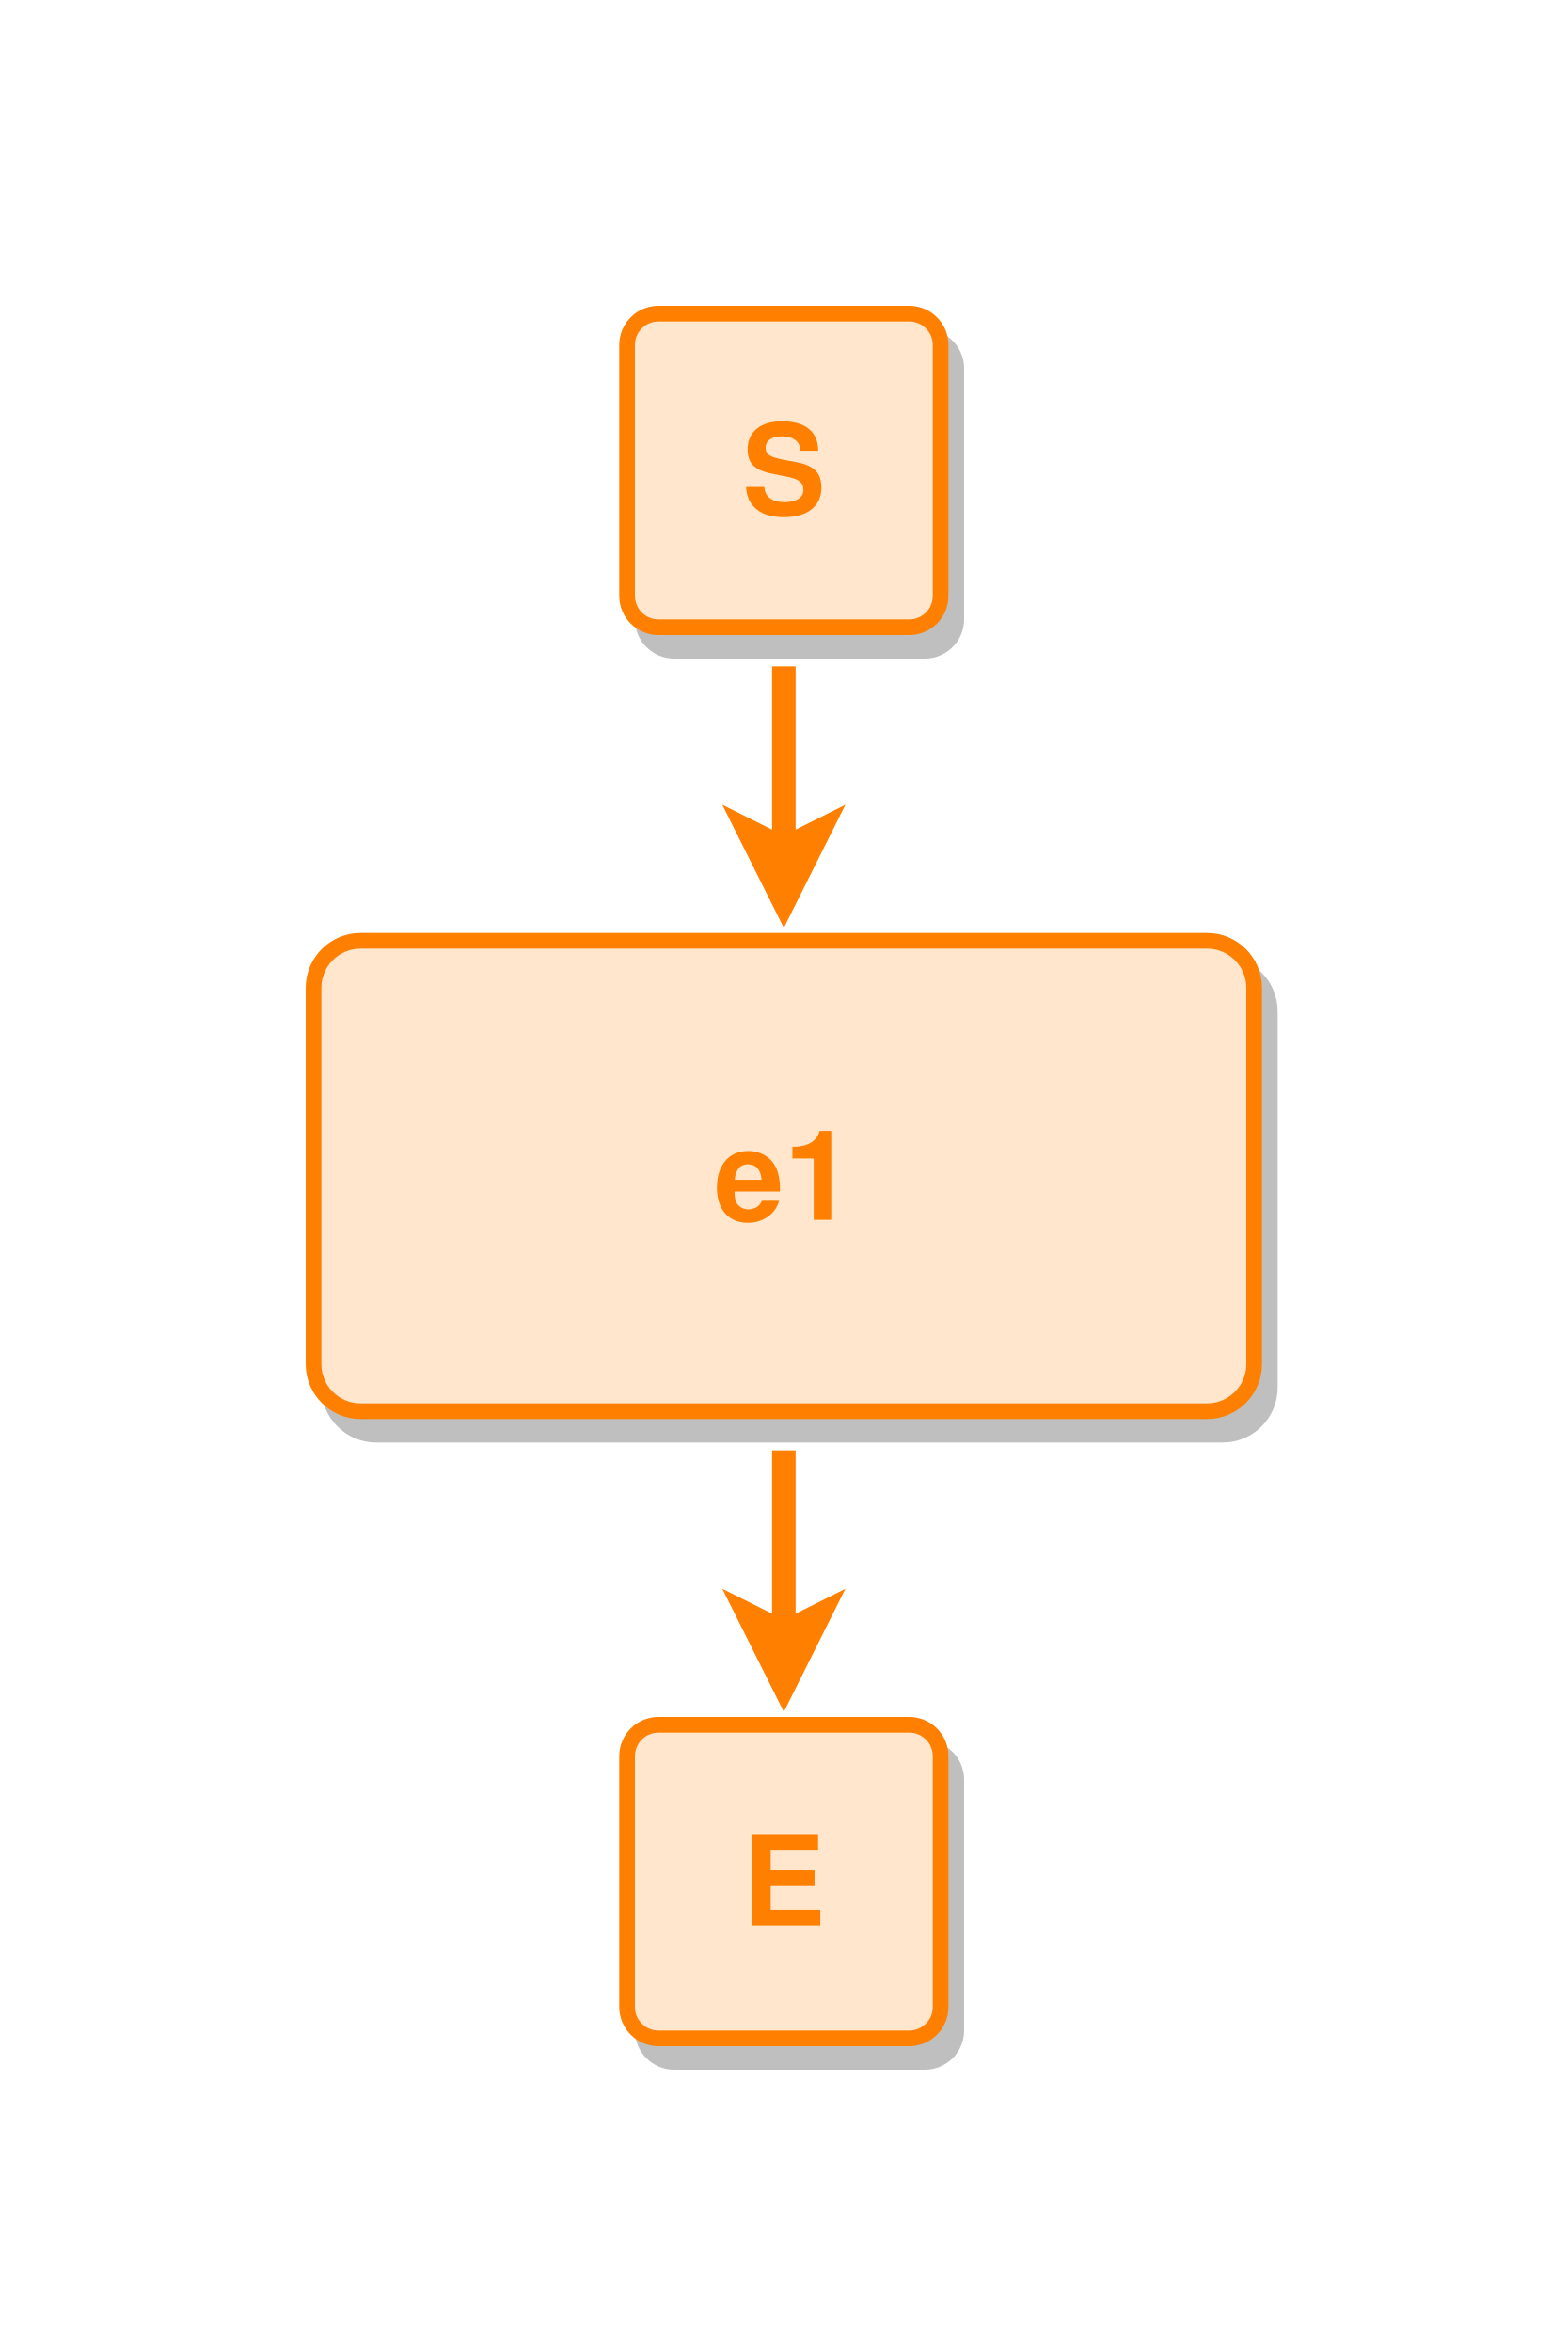
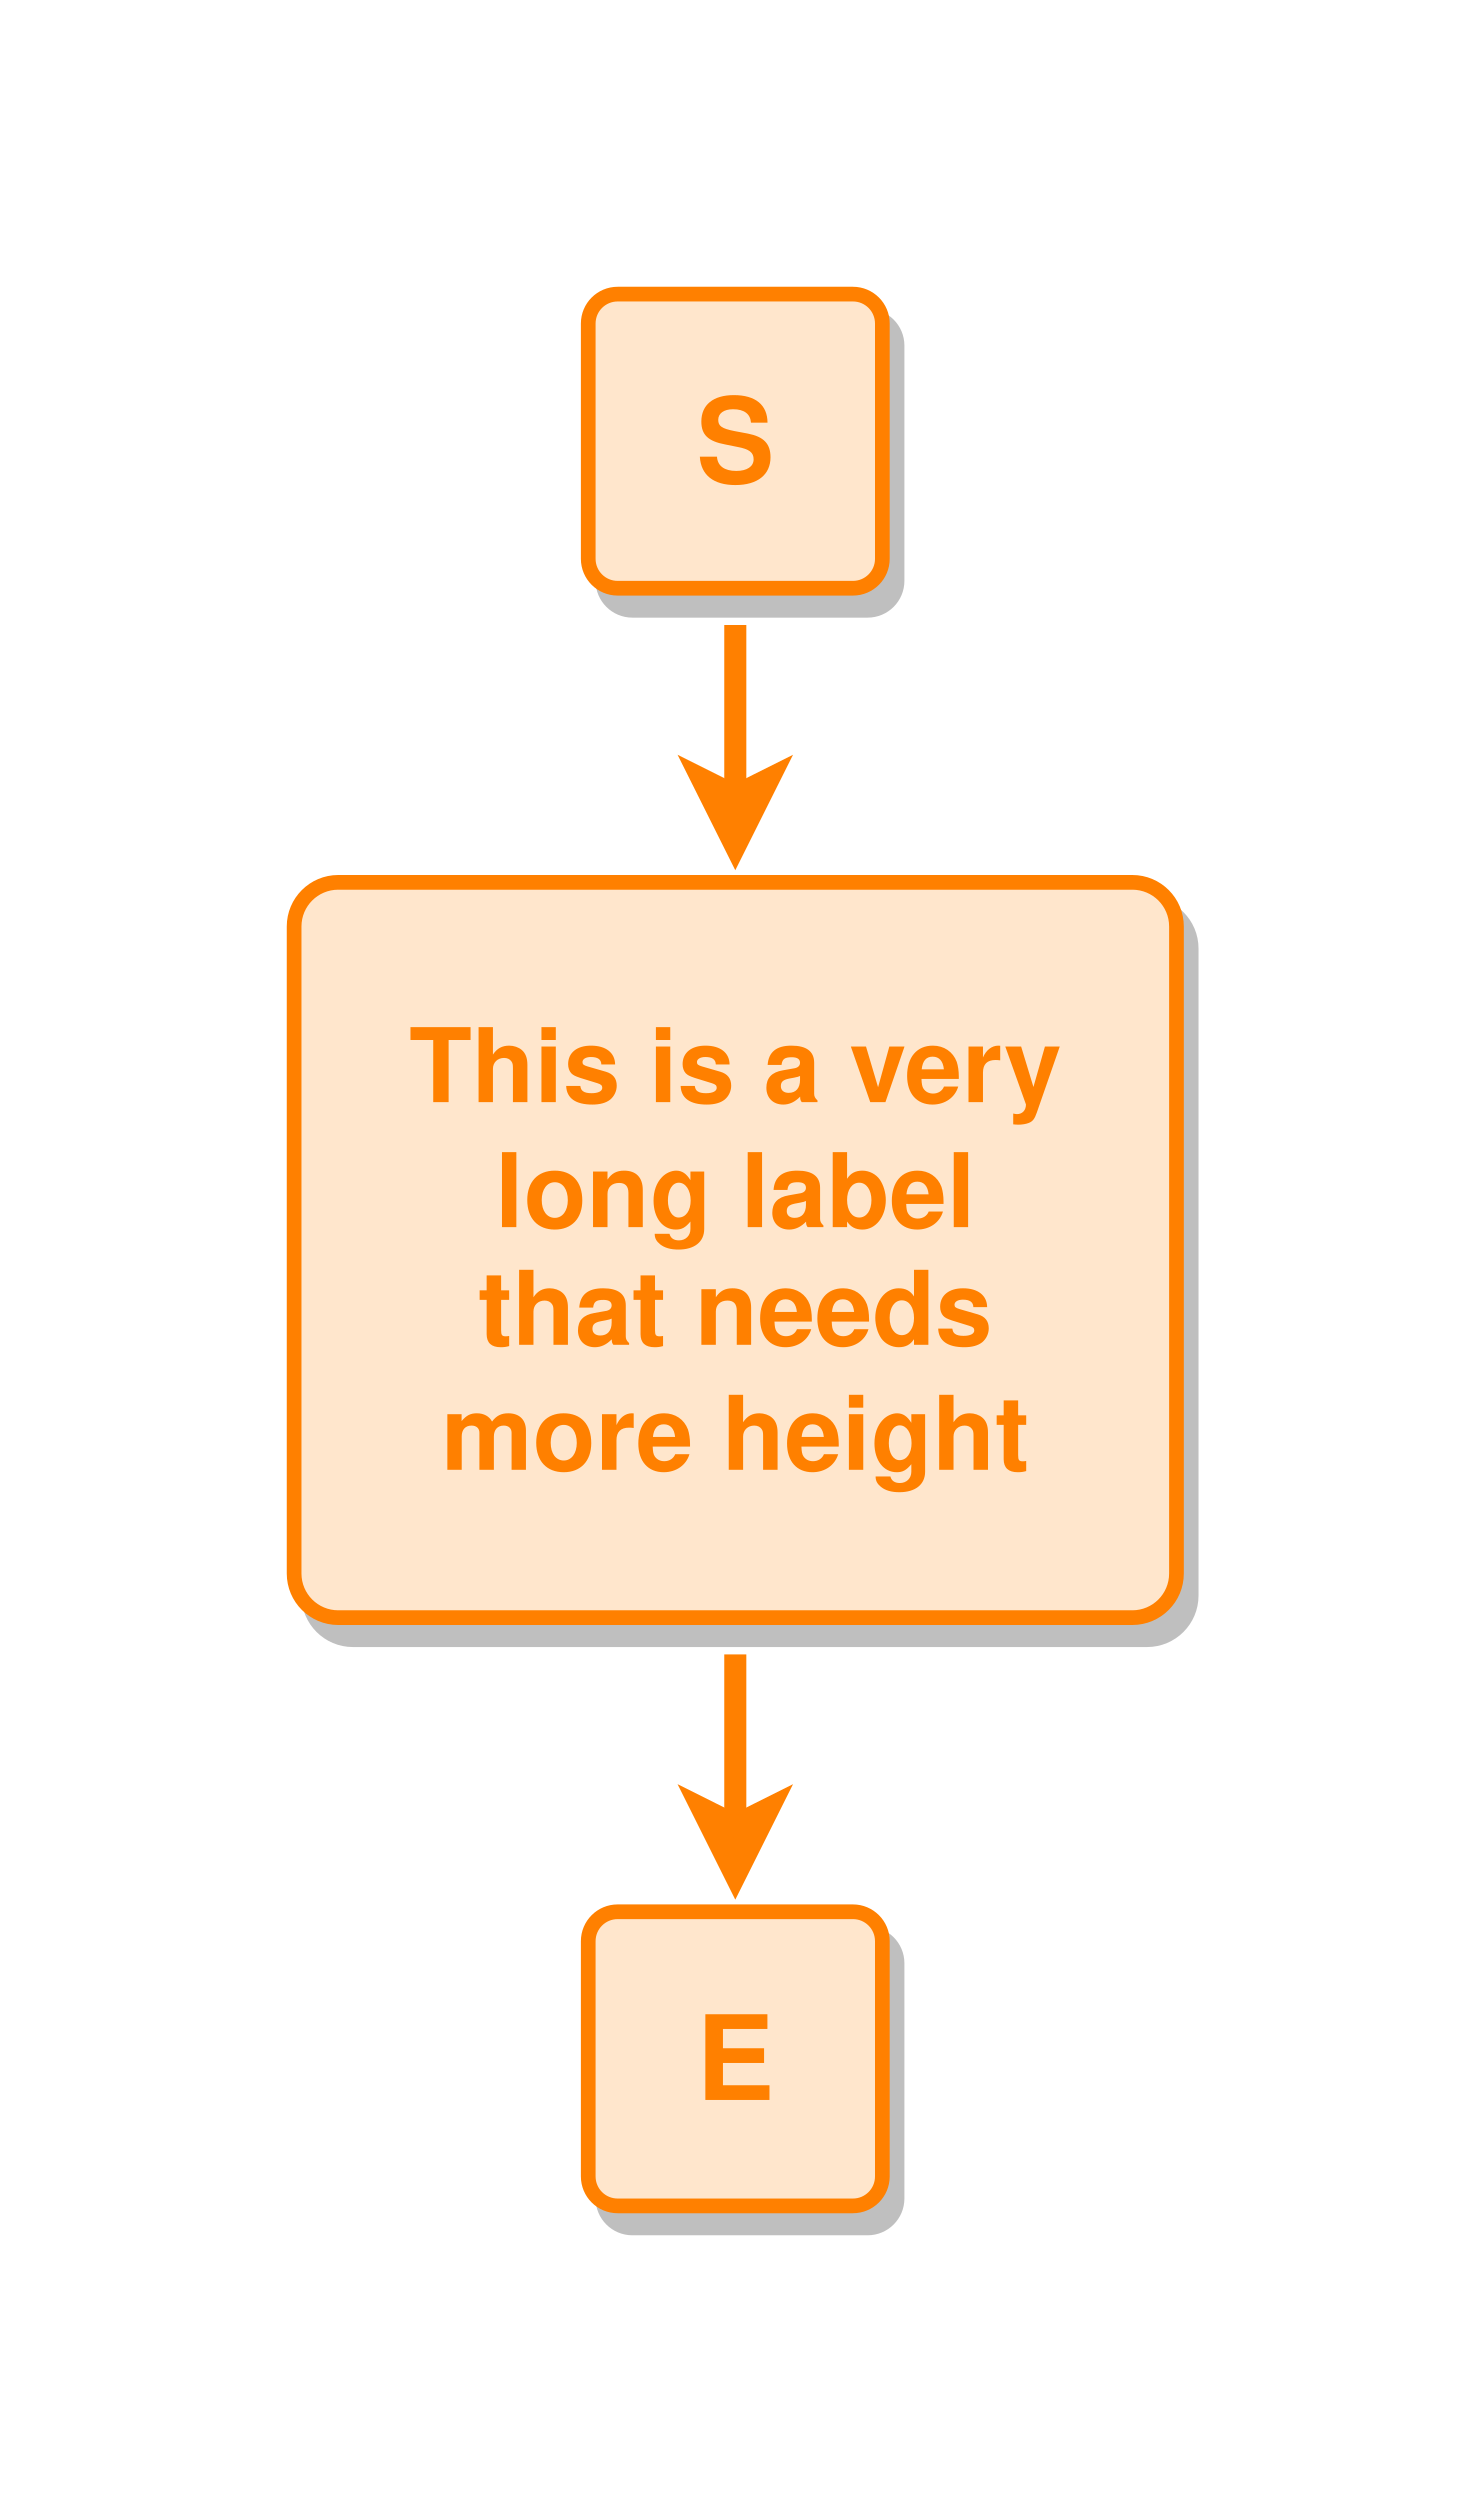
- <svg xmlns="http://www.w3.org/2000/svg" width="200" height="300" viewBox="0 0 200 300">
+ <svg xmlns="http://www.w3.org/2000/svg" width="200" height="340" viewBox="0 0 200 340">
  <defs>
  </defs>
  <g id="container-shells">
  </g>
  <g id="node-shadows">
-     <rect x="40" y="120" width="120" height="60" rx="6" ry="6" fill="#000000" stroke="#000000" stroke-width="2" opacity="0.25" transform="translate(2,3)" />
+     <rect x="40" y="120" width="120" height="100" rx="6" ry="6" fill="#000000" stroke="#000000" stroke-width="2" opacity="0.25" transform="translate(2,3)" />
    <rect x="80" y="40" width="40" height="40" rx="4" ry="4" fill="#000000" stroke="#000000" stroke-width="2" opacity="0.25" transform="translate(2,3)" />
-     <rect x="80" y="220" width="40" height="40" rx="4" ry="4" fill="#000000" stroke="#000000" stroke-width="2" opacity="0.25" transform="translate(2,3)" />
+     <rect x="80" y="260" width="40" height="40" rx="4" ry="4" fill="#000000" stroke="#000000" stroke-width="2" opacity="0.25" transform="translate(2,3)" />
  </g>
  <g id="edges">
    <g class="edge" data-edge-idx="0" data-edge-base="leadsto" data-edge-from="2" data-edge-to="1">
      <line x1="100.00" y1="85.00" x2="100.00" y2="108.25" stroke="#ff8000" stroke-width="3" />
      <path d="M 100.00 115.00 L 95.50 106.00 L 100.00 108.25 L 104.50 106.00 Z" fill="#ff8000" stroke="#ff8000" stroke-width="3" stroke-miterlimit="10" />
    </g>
    <g class="edge" data-edge-idx="1" data-edge-base="leadsto" data-edge-from="1" data-edge-to="3">
-       <line x1="100.00" y1="185.00" x2="100.00" y2="208.25" stroke="#ff8000" stroke-width="3" />
-       <path d="M 100.00 215.00 L 95.50 206.00 L 100.00 208.25 L 104.50 206.00 Z" fill="#ff8000" stroke="#ff8000" stroke-width="3" stroke-miterlimit="10" />
+       <line x1="100.00" y1="225.00" x2="100.00" y2="248.25" stroke="#ff8000" stroke-width="3" />
+       <path d="M 100.00 255.00 L 95.50 246.00 L 100.00 248.25 L 104.50 246.00 Z" fill="#ff8000" stroke="#ff8000" stroke-width="3" stroke-miterlimit="10" />
    </g>
  </g>
  <g id="nodes">
-     <rect x="40" y="120" width="120" height="60" rx="6" ry="6" fill="#ffe6cc" stroke="#ff8000" stroke-width="2" />
-     <text x="100" y="150" text-anchor="middle" dominant-baseline="middle" font-family="Helvetica,Inter,Segoe UI,Arial" font-size="16" font-weight="bold" fill="#ff8000">e1</text>
+     <rect x="40" y="120" width="120" height="100" rx="6" ry="6" fill="#ffe6cc" stroke="#ff8000" stroke-width="2" />
+     <text x="100" y="145" text-anchor="middle" dominant-baseline="middle" font-family="Helvetica,Inter,Segoe UI,Arial" font-size="14" font-weight="bold" fill="#ff8000">This is a very</text>
+     <text x="100" y="162" text-anchor="middle" dominant-baseline="middle" font-family="Helvetica,Inter,Segoe UI,Arial" font-size="14" font-weight="bold" fill="#ff8000">long label</text>
+     <text x="100" y="178" text-anchor="middle" dominant-baseline="middle" font-family="Helvetica,Inter,Segoe UI,Arial" font-size="14" font-weight="bold" fill="#ff8000">that needs</text>
+     <text x="100" y="195" text-anchor="middle" dominant-baseline="middle" font-family="Helvetica,Inter,Segoe UI,Arial" font-size="14" font-weight="bold" fill="#ff8000">more height</text>
    <rect x="80" y="40" width="40" height="40" rx="4" ry="4" fill="#ffe6cc" stroke="#ff8000" stroke-width="2" />
    <text x="100" y="60" text-anchor="middle" dominant-baseline="middle" font-family="Helvetica,Inter,Segoe UI,Arial" font-size="16" font-weight="bold" fill="#ff8000">S</text>
-     <rect x="80" y="220" width="40" height="40" rx="4" ry="4" fill="#ffe6cc" stroke="#ff8000" stroke-width="2" />
-     <text x="100" y="240" text-anchor="middle" dominant-baseline="middle" font-family="Helvetica,Inter,Segoe UI,Arial" font-size="16" font-weight="bold" fill="#ff8000">E</text>
+     <rect x="80" y="260" width="40" height="40" rx="4" ry="4" fill="#ffe6cc" stroke="#ff8000" stroke-width="2" />
+     <text x="100" y="280" text-anchor="middle" dominant-baseline="middle" font-family="Helvetica,Inter,Segoe UI,Arial" font-size="16" font-weight="bold" fill="#ff8000">E</text>
  </g>
</svg>
